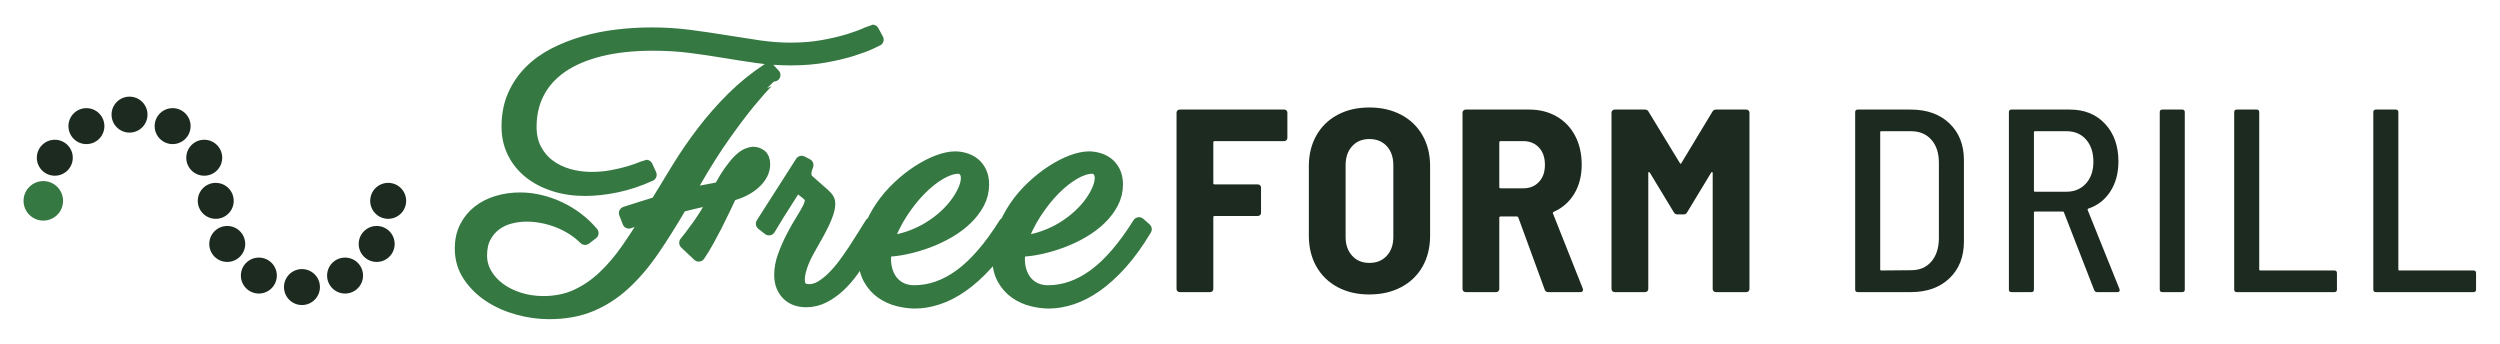
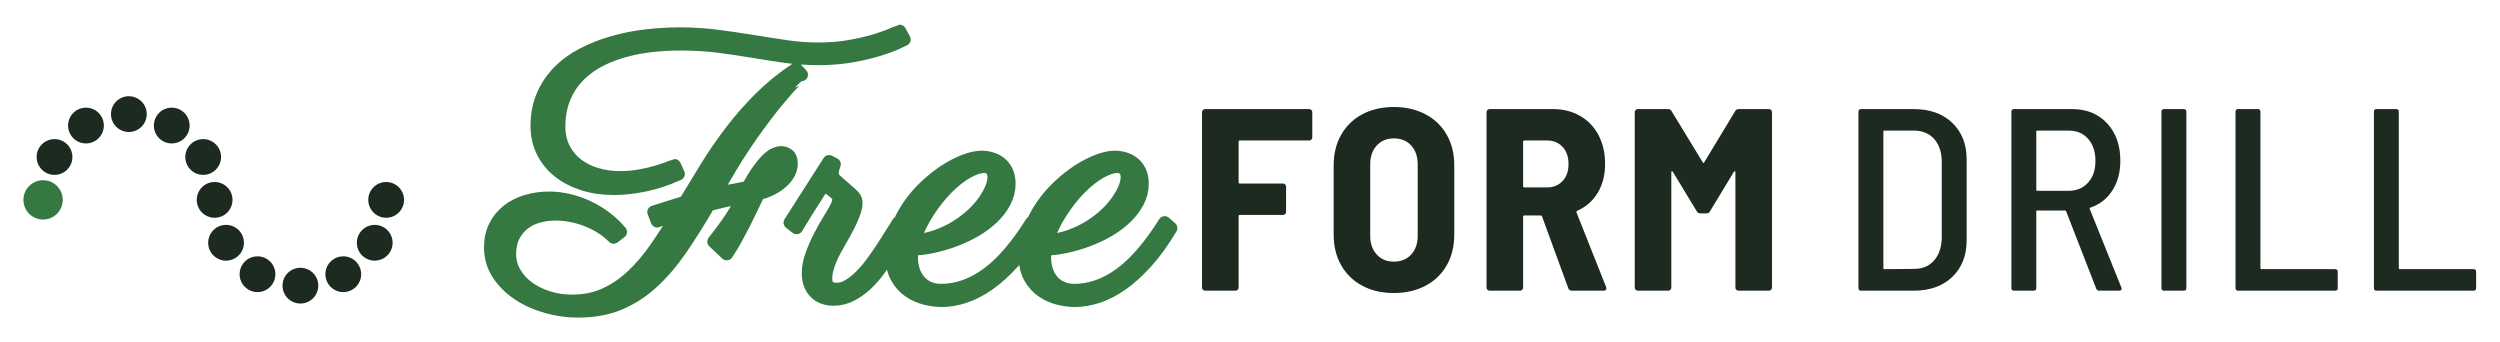
- <svg xmlns="http://www.w3.org/2000/svg" viewBox="-6.6 -73.7 632.7 86.5" width="633" height="87" role="img" aria-label="FreeFORM Drill">
+ <svg xmlns="http://www.w3.org/2000/svg" viewBox="-6.6 -73.7 636.0 86.5" width="636" height="87" role="img" aria-label="FreeFORM Drill">
  <circle cx="4.36" cy="-23.10" r="5.00" fill="#357842" />
  <circle cx="7.27" cy="-34.01" r="4.55" fill="#1d2a1f" />
  <circle cx="15.27" cy="-42.01" r="4.55" fill="#1d2a1f" />
  <circle cx="26.18" cy="-44.92" r="4.55" fill="#1d2a1f" />
  <circle cx="37.09" cy="-42.01" r="4.55" fill="#1d2a1f" />
  <circle cx="45.09" cy="-34.01" r="4.55" fill="#1d2a1f" />
  <circle cx="48.00" cy="-23.10" r="4.55" fill="#1d2a1f" />
  <circle cx="50.91" cy="-12.19" r="4.55" fill="#1d2a1f" />
  <circle cx="58.91" cy="-4.19" r="4.55" fill="#1d2a1f" />
  <circle cx="69.82" cy="-1.28" r="4.55" fill="#1d2a1f" />
  <circle cx="80.73" cy="-4.19" r="4.55" fill="#1d2a1f" />
  <circle cx="88.73" cy="-12.19" r="4.55" fill="#1d2a1f" />
  <circle cx="91.64" cy="-23.10" r="4.55" fill="#1d2a1f" />
-   <path d="M189.266 -54.945Q189.22 -54.945 187.549 -53.298Q185.879 -51.65 183.094 -48.286Q180.31 -44.921 176.667 -39.793Q173.024 -34.665 169.033 -27.705L167.223 -24.549Q168.755 -24.92 170.333 -25.245Q171.91 -25.57 173.535 -25.848L175.623 -26.266Q177.108 -28.958 178.338 -30.675Q179.567 -32.392 180.612 -33.389Q181.656 -34.387 182.538 -34.758Q183.419 -35.13 184.115 -35.13Q184.997 -35.13 185.832 -34.526Q186.668 -33.923 186.668 -32.345Q186.668 -31.092 186.064 -29.932Q185.461 -28.772 184.347 -27.751Q183.234 -26.73 181.702 -25.941Q180.171 -25.152 178.315 -24.688Q177.433 -22.878 176.505 -20.906Q175.577 -18.934 174.556 -16.938Q173.535 -14.943 172.467 -13.017Q171.4 -11.091 170.24 -9.374L166.945 -12.483Q167.363 -12.994 168.221 -14.108Q169.08 -15.221 170.077 -16.613Q171.075 -18.006 172.05 -19.56Q173.024 -21.115 173.72 -22.507L174.37 -23.899Q172.235 -23.435 170.077 -22.948Q167.92 -22.461 165.646 -21.857Q162.072 -15.732 158.661 -10.743Q155.251 -5.754 151.399 -2.204Q147.547 1.346 142.953 3.272Q138.359 5.198 132.372 5.198Q128.474 5.198 124.506 4.107Q120.539 3.016 117.36 0.928Q114.181 -1.16 112.162 -4.177Q110.144 -7.193 110.144 -11.045Q110.144 -14.061 111.327 -16.405Q112.51 -18.748 114.552 -20.349Q116.594 -21.95 119.309 -22.762Q122.024 -23.574 125.04 -23.574Q127.546 -23.574 130.075 -22.971Q132.604 -22.368 134.971 -21.254Q137.338 -20.14 139.449 -18.539Q141.561 -16.938 143.231 -14.943L141.468 -13.597Q140.076 -14.989 138.359 -16.08Q136.642 -17.17 134.693 -17.936Q132.744 -18.702 130.702 -19.096Q128.66 -19.491 126.664 -19.491Q124.483 -19.491 122.395 -18.934Q120.307 -18.377 118.683 -17.147Q117.058 -15.917 116.037 -13.991Q115.016 -12.066 115.016 -9.281Q115.016 -6.775 116.269 -4.594Q117.522 -2.413 119.68 -0.812Q121.838 0.789 124.739 1.717Q127.639 2.645 130.934 2.645Q135.621 2.645 139.38 0.905Q143.139 -0.835 146.317 -3.852Q149.496 -6.868 152.304 -10.929Q155.111 -14.989 157.896 -19.583Q156.596 -19.166 155.251 -18.702Q153.905 -18.238 152.559 -17.727L151.677 -20.001Q153.812 -20.697 155.761 -21.3Q157.71 -21.904 159.659 -22.507Q162.304 -26.916 165.158 -31.533Q168.012 -36.15 171.4 -40.582Q174.788 -45.014 178.848 -49.051Q182.909 -53.089 187.921 -56.384ZM157.942 -29.7Q153.673 -27.751 149.45 -26.869Q145.227 -25.988 141.514 -25.988Q137.199 -25.988 133.625 -27.148Q130.052 -28.308 127.453 -30.396Q124.855 -32.484 123.416 -35.408Q121.977 -38.332 121.977 -41.858Q121.977 -46.267 123.486 -49.701Q124.994 -53.135 127.593 -55.757Q130.191 -58.379 133.718 -60.189Q137.245 -61.999 141.282 -63.159Q145.32 -64.319 149.682 -64.83Q154.044 -65.34 158.313 -65.34Q163.233 -65.34 167.873 -64.737Q172.514 -64.133 176.899 -63.414Q181.285 -62.695 185.415 -62.092Q189.545 -61.488 193.489 -61.488Q197.991 -61.488 201.796 -62.184Q205.601 -62.88 208.339 -63.739Q211.077 -64.598 212.632 -65.317Q214.187 -66.036 214.233 -66.036L215.393 -63.901Q215.254 -63.809 213.583 -63.043Q211.913 -62.277 209.059 -61.372Q206.205 -60.467 202.26 -59.748Q198.316 -59.029 193.582 -59.029Q189.174 -59.029 185.09 -59.609Q181.006 -60.189 176.853 -60.885Q172.699 -61.581 168.244 -62.161Q163.789 -62.741 158.638 -62.741Q151.028 -62.741 145.204 -61.279Q139.38 -59.818 135.458 -57.103Q131.537 -54.388 129.542 -50.513Q127.546 -46.638 127.546 -41.858Q127.546 -38.564 128.822 -36.104Q130.098 -33.645 132.256 -32.02Q134.414 -30.396 137.222 -29.584Q140.029 -28.772 143.092 -28.772Q145.784 -28.772 148.29 -29.236Q150.796 -29.7 152.698 -30.28Q154.601 -30.86 155.761 -31.347Q156.921 -31.835 156.968 -31.835ZM183.651 -32.716Q182.862 -32.716 181.865 -31.255Q180.867 -29.793 179.66 -27.426Q181.099 -27.983 181.981 -28.586Q182.862 -29.19 183.373 -29.793Q183.883 -30.396 184.069 -30.999Q184.255 -31.603 184.255 -32.16Q184.255 -32.484 184.069 -32.6Q183.883 -32.716 183.651 -32.716ZM215.625 -16.01Q214.929 -14.989 213.978 -13.249Q213.026 -11.509 211.773 -9.49Q210.52 -7.471 209.012 -5.383Q207.504 -3.295 205.717 -1.624Q203.931 0.046 201.843 1.114Q199.754 2.181 197.388 2.181Q196.088 2.181 194.928 1.787Q193.768 1.392 192.886 0.557Q192.004 -0.278 191.494 -1.508Q190.983 -2.738 190.983 -4.409Q190.983 -6.683 191.888 -9.165Q192.793 -11.648 194 -13.968Q195.206 -16.289 196.413 -18.214Q197.62 -20.14 198.176 -21.3Q198.733 -22.461 198.733 -23.296Q198.733 -23.899 198.339 -24.363Q197.944 -24.827 197.364 -25.268Q196.784 -25.709 196.158 -26.196Q195.531 -26.684 195.114 -27.38Q193.953 -25.523 192.747 -23.621Q191.68 -21.997 190.427 -19.978Q189.174 -17.959 188.013 -16.01L186.343 -17.31L196.274 -32.856L197.62 -32.16Q197.527 -31.881 197.318 -31.278Q197.109 -30.675 197.109 -29.978Q197.109 -29.468 197.271 -28.981Q197.434 -28.493 197.944 -28.076Q199.801 -26.405 200.868 -25.5Q201.935 -24.595 202.423 -24.062Q202.91 -23.528 203.026 -23.18Q203.142 -22.832 203.142 -22.275Q203.142 -21.718 202.956 -20.929Q202.771 -20.14 202.33 -19.027Q201.889 -17.913 201.123 -16.405Q200.358 -14.896 199.197 -12.901Q198.501 -11.694 197.828 -10.465Q197.155 -9.235 196.622 -7.982Q196.088 -6.729 195.763 -5.476Q195.438 -4.223 195.438 -3.063Q195.438 -2.181 195.694 -1.647Q195.949 -1.114 196.367 -0.835Q196.784 -0.557 197.271 -0.464Q197.759 -0.371 198.223 -0.371Q199.754 -0.371 201.262 -1.276Q202.771 -2.181 204.232 -3.62Q205.694 -5.058 207.063 -6.891Q208.432 -8.724 209.685 -10.627Q210.938 -12.53 212.005 -14.27Q213.073 -16.01 213.908 -17.31ZM217.435 -10.581Q217.342 -10.024 217.296 -9.467Q217.249 -8.91 217.249 -8.353Q217.249 -6.683 217.737 -5.174Q218.224 -3.666 219.175 -2.529Q220.127 -1.392 221.542 -0.743Q222.957 -0.093 224.767 -0.093Q230.846 -0.093 236.508 -4.223Q242.17 -8.353 247.785 -17.31L249.363 -15.917Q246.3 -10.813 243.144 -7.309Q239.988 -3.805 236.856 -1.624Q233.724 0.557 230.707 1.531Q227.691 2.506 224.953 2.506Q222.957 2.506 220.73 1.949Q218.502 1.392 216.623 0.093Q214.743 -1.207 213.514 -3.388Q212.284 -5.569 212.284 -8.817Q212.284 -12.298 213.467 -15.523Q214.651 -18.748 216.553 -21.533Q218.456 -24.317 220.915 -26.614Q223.375 -28.911 225.904 -30.535Q228.433 -32.16 230.846 -33.064Q233.26 -33.969 235.116 -33.969Q236.322 -33.969 237.575 -33.598Q238.828 -33.227 239.826 -32.438Q240.824 -31.649 241.45 -30.35Q242.077 -29.05 242.077 -27.24Q242.077 -24.781 240.94 -22.623Q239.803 -20.465 237.9 -18.632Q235.998 -16.799 233.492 -15.337Q230.986 -13.875 228.248 -12.855Q225.51 -11.834 222.725 -11.23Q219.941 -10.627 217.435 -10.581ZM217.806 -12.576Q220.915 -12.901 223.653 -13.875Q226.391 -14.85 228.665 -16.265Q230.939 -17.681 232.726 -19.351Q234.513 -21.022 235.719 -22.739Q236.926 -24.456 237.575 -26.034Q238.225 -27.612 238.225 -28.865Q238.225 -30.118 237.552 -30.86Q236.879 -31.603 235.951 -31.603Q233.909 -31.603 231.357 -30.141Q228.805 -28.679 226.252 -26.104Q223.7 -23.528 221.449 -20.047Q219.198 -16.567 217.806 -12.576ZM251.312 -10.581Q251.219 -10.024 251.172 -9.467Q251.126 -8.91 251.126 -8.353Q251.126 -6.683 251.613 -5.174Q252.1 -3.666 253.052 -2.529Q254.003 -1.392 255.419 -0.743Q256.834 -0.093 258.644 -0.093Q264.723 -0.093 270.385 -4.223Q276.046 -8.353 281.661 -17.31L283.239 -15.917Q280.176 -10.813 277.021 -7.309Q273.865 -3.805 270.733 -1.624Q267.6 0.557 264.584 1.531Q261.567 2.506 258.829 2.506Q256.834 2.506 254.606 1.949Q252.379 1.392 250.499 0.093Q248.62 -1.207 247.39 -3.388Q246.16 -5.569 246.16 -8.817Q246.16 -12.298 247.344 -15.523Q248.527 -18.748 250.43 -21.533Q252.333 -24.317 254.792 -26.614Q257.252 -28.911 259.781 -30.535Q262.31 -32.16 264.723 -33.064Q267.136 -33.969 268.992 -33.969Q270.199 -33.969 271.452 -33.598Q272.705 -33.227 273.703 -32.438Q274.7 -31.649 275.327 -30.35Q275.953 -29.05 275.953 -27.24Q275.953 -24.781 274.816 -22.623Q273.679 -20.465 271.777 -18.632Q269.874 -16.799 267.368 -15.337Q264.862 -13.875 262.124 -12.855Q259.386 -11.834 256.602 -11.23Q253.818 -10.627 251.312 -10.581ZM251.683 -12.576Q254.792 -12.901 257.53 -13.875Q260.268 -14.85 262.542 -16.265Q264.816 -17.681 266.602 -19.351Q268.389 -21.022 269.596 -22.739Q270.802 -24.456 271.452 -26.034Q272.102 -27.612 272.102 -28.865Q272.102 -30.118 271.429 -30.86Q270.756 -31.603 269.828 -31.603Q267.786 -31.603 265.233 -30.141Q262.681 -28.679 260.129 -26.104Q257.576 -23.528 255.326 -20.047Q253.075 -16.567 251.683 -12.576Z" fill="#357842" stroke="#357842" stroke-width="3.30" stroke-linejoin="round" />
-   <path d="M318.417 -38.214H300.795Q300.465 -38.214 300.465 -37.884V-27.588Q300.465 -27.258 300.795 -27.258H311.751Q312.081 -27.258 312.312 -27.027Q312.543 -26.796 312.543 -26.466V-20.064Q312.543 -19.734 312.312 -19.503Q312.081 -19.272 311.751 -19.272H300.795Q300.465 -19.272 300.465 -18.942V-0.792Q300.465 -0.462 300.234 -0.231Q300.003 0.0 299.673 0.0H291.951Q291.621 0.0 291.39 -0.231Q291.159 -0.462 291.159 -0.792V-45.408Q291.159 -45.738 291.39 -45.969Q291.621 -46.2 291.951 -46.2H318.417Q318.747 -46.2 318.978 -45.969Q319.209 -45.738 319.209 -45.408V-39.006Q319.209 -38.676 318.978 -38.445Q318.747 -38.214 318.417 -38.214ZM324.641 -14.322V-31.878Q324.641 -36.3 326.555 -39.666Q328.469 -43.032 331.934 -44.88Q335.399 -46.728 339.953 -46.728Q344.507 -46.728 348.005 -44.88Q351.503 -43.032 353.417 -39.666Q355.331 -36.3 355.331 -31.878V-14.322Q355.331 -9.834 353.417 -6.468Q351.503 -3.102 348.005 -1.254Q344.507 0.594 339.953 0.594Q335.399 0.594 331.934 -1.254Q328.469 -3.102 326.555 -6.468Q324.641 -9.834 324.641 -14.322ZM346.025 -13.926V-32.142Q346.025 -35.112 344.375 -36.927Q342.725 -38.742 339.953 -38.742Q337.247 -38.742 335.597 -36.927Q333.947 -35.112 333.947 -32.142V-13.926Q333.947 -11.022 335.597 -9.207Q337.247 -7.392 339.953 -7.392Q342.725 -7.392 344.375 -9.207Q346.025 -11.022 346.025 -13.926ZM384.325 -0.66 377.659 -18.876Q377.527 -19.14 377.329 -19.14H373.171Q372.841 -19.14 372.841 -18.81V-0.792Q372.841 -0.462 372.61 -0.231Q372.379 0.0 372.049 0.0H364.327Q363.997 0.0 363.766 -0.231Q363.535 -0.462 363.535 -0.792V-45.408Q363.535 -45.738 363.766 -45.969Q363.997 -46.2 364.327 -46.2H380.431Q384.325 -46.2 387.361 -44.451Q390.397 -42.702 392.047 -39.534Q393.697 -36.366 393.697 -32.274Q393.697 -28.05 391.849 -24.948Q390.001 -21.846 386.635 -20.328Q386.305 -20.196 386.437 -19.866L393.961 -0.924Q394.027 -0.792 394.027 -0.594Q394.027 0.0 393.301 0.0H385.249Q384.523 0.0 384.325 -0.66ZM372.841 -37.884V-26.598Q372.841 -26.268 373.171 -26.268H378.913Q381.355 -26.268 382.873 -27.885Q384.391 -29.502 384.391 -32.208Q384.391 -34.98 382.873 -36.597Q381.355 -38.214 378.913 -38.214H373.171Q372.841 -38.214 372.841 -37.884ZM427.707 -46.2H435.363Q435.693 -46.2 435.924 -45.969Q436.155 -45.738 436.155 -45.408V-0.792Q436.155 -0.462 435.924 -0.231Q435.693 0.0 435.363 0.0H427.641Q427.311 0.0 427.08 -0.231Q426.849 -0.462 426.849 -0.792V-30.096Q426.849 -30.36 426.717 -30.393Q426.585 -30.426 426.453 -30.228L420.381 -20.196Q420.117 -19.668 419.457 -19.668H417.939Q417.279 -19.668 417.015 -20.196L410.943 -30.228Q410.811 -30.426 410.679 -30.393Q410.547 -30.36 410.547 -30.096V-0.792Q410.547 -0.462 410.316 -0.231Q410.085 0.0 409.755 0.0H402.033Q401.703 0.0 401.472 -0.231Q401.241 -0.462 401.241 -0.792V-45.408Q401.241 -45.738 401.472 -45.969Q401.703 -46.2 402.033 -46.2H409.689Q410.349 -46.2 410.613 -45.672L418.533 -32.67Q418.731 -32.274 418.929 -32.67L426.783 -45.672Q427.047 -46.2 427.707 -46.2Z" fill="#1d2a1f" />
-   <path d="M462.907 -0.66V-45.54Q462.907 -46.2 463.567 -46.2H476.965Q483.103 -46.2 486.766 -42.702Q490.429 -39.204 490.429 -33.396V-12.804Q490.429 -6.996 486.766 -3.498Q483.103 0.0 476.965 0.0H463.567Q462.907 0.0 462.907 -0.66ZM469.507 -5.478 477.097 -5.544Q480.265 -5.544 482.146 -7.689Q484.027 -9.834 484.093 -13.464V-32.736Q484.093 -36.432 482.179 -38.577Q480.265 -40.722 477.031 -40.722H469.507Q469.243 -40.722 469.243 -40.458V-5.742Q469.243 -5.478 469.507 -5.478ZM523.393 -0.528 515.737 -20.196Q515.671 -20.394 515.473 -20.394H508.411Q508.147 -20.394 508.147 -20.13V-0.66Q508.147 0.0 507.487 0.0H502.471Q501.811 0.0 501.811 -0.66V-45.54Q501.811 -46.2 502.471 -46.2H517.255Q522.799 -46.2 526.165 -42.57Q529.531 -38.94 529.531 -33.066Q529.531 -28.644 527.485 -25.476Q525.439 -22.308 521.875 -21.12Q521.677 -21.054 521.743 -20.79L529.795 -0.792L529.861 -0.528Q529.861 0.0 529.267 0.0H524.119Q523.591 0.0 523.393 -0.528ZM508.147 -40.458V-25.674Q508.147 -25.41 508.411 -25.41H516.397Q519.433 -25.41 521.314 -27.489Q523.195 -29.568 523.195 -33.0Q523.195 -36.498 521.347 -38.61Q519.499 -40.722 516.397 -40.722H508.411Q508.147 -40.722 508.147 -40.458ZM539.989 -0.66V-45.54Q539.989 -46.2 540.649 -46.2H545.665Q546.325 -46.2 546.325 -45.54V-0.66Q546.325 0.0 545.665 0.0H540.649Q539.989 0.0 539.989 -0.66ZM558.829 -0.66V-45.54Q558.829 -46.2 559.489 -46.2H564.505Q565.165 -46.2 565.165 -45.54V-5.742Q565.165 -5.478 565.429 -5.478H584.173Q584.833 -5.478 584.833 -4.818V-0.66Q584.833 0.0 584.173 0.0H559.489Q558.829 0.0 558.829 -0.66ZM594.037 -0.66V-45.54Q594.037 -46.2 594.697 -46.2H599.713Q600.373 -46.2 600.373 -45.54V-5.742Q600.373 -5.478 600.637 -5.478H619.381Q620.041 -5.478 620.041 -4.818V-0.66Q620.041 0.0 619.381 0.0H594.697Q594.037 0.0 594.037 -0.66Z" fill="#1d2a1f" />
+   <path d="M197.304 -54.945Q197.258 -54.945 195.587 -53.298Q193.917 -51.65 191.132 -48.286Q188.348 -44.921 184.705 -39.793Q181.062 -34.665 177.071 -27.705L175.262 -24.549Q176.793 -24.92 178.371 -25.245Q179.949 -25.57 181.573 -25.848L183.661 -26.266Q185.146 -28.958 186.376 -30.675Q187.606 -32.392 188.65 -33.389Q189.694 -34.387 190.576 -34.758Q191.457 -35.13 192.153 -35.13Q193.035 -35.13 193.87 -34.526Q194.706 -33.923 194.706 -32.345Q194.706 -31.092 194.102 -29.932Q193.499 -28.772 192.385 -27.751Q191.272 -26.73 189.74 -25.941Q188.209 -25.152 186.353 -24.688Q185.471 -22.878 184.543 -20.906Q183.615 -18.934 182.594 -16.938Q181.573 -14.943 180.505 -13.017Q179.438 -11.091 178.278 -9.374L174.983 -12.483Q175.401 -12.994 176.259 -14.108Q177.118 -15.221 178.115 -16.613Q179.113 -18.006 180.088 -19.56Q181.062 -21.115 181.758 -22.507L182.408 -23.899Q180.273 -23.435 178.115 -22.948Q175.958 -22.461 173.684 -21.857Q170.11 -15.732 166.7 -10.743Q163.289 -5.754 159.437 -2.204Q155.585 1.346 150.991 3.272Q146.397 5.198 140.41 5.198Q136.512 5.198 132.545 4.107Q128.577 3.016 125.398 0.928Q122.219 -1.16 120.2 -4.177Q118.182 -7.193 118.182 -11.045Q118.182 -14.061 119.365 -16.405Q120.549 -18.748 122.59 -20.349Q124.632 -21.95 127.347 -22.762Q130.062 -23.574 133.078 -23.574Q135.584 -23.574 138.113 -22.971Q140.642 -22.368 143.009 -21.254Q145.376 -20.14 147.487 -18.539Q149.599 -16.938 151.269 -14.943L149.506 -13.597Q148.114 -14.989 146.397 -16.08Q144.68 -17.17 142.731 -17.936Q140.782 -18.702 138.74 -19.096Q136.698 -19.491 134.702 -19.491Q132.521 -19.491 130.433 -18.934Q128.345 -18.377 126.721 -17.147Q125.096 -15.917 124.075 -13.991Q123.054 -12.066 123.054 -9.281Q123.054 -6.775 124.307 -4.594Q125.56 -2.413 127.718 -0.812Q129.876 0.789 132.777 1.717Q135.677 2.645 138.972 2.645Q143.659 2.645 147.418 0.905Q151.177 -0.835 154.355 -3.852Q157.534 -6.868 160.342 -10.929Q163.149 -14.989 165.934 -19.583Q164.634 -19.166 163.289 -18.702Q161.943 -18.238 160.597 -17.727L159.715 -20.001Q161.85 -20.697 163.799 -21.3Q165.748 -21.904 167.697 -22.507Q170.342 -26.916 173.196 -31.533Q176.05 -36.15 179.438 -40.582Q182.826 -45.014 186.886 -49.051Q190.947 -53.089 195.959 -56.384ZM165.98 -29.7Q161.711 -27.751 157.488 -26.869Q153.265 -25.988 149.552 -25.988Q145.237 -25.988 141.663 -27.148Q138.09 -28.308 135.491 -30.396Q132.893 -32.484 131.454 -35.408Q130.015 -38.332 130.015 -41.858Q130.015 -46.267 131.524 -49.701Q133.032 -53.135 135.631 -55.757Q138.229 -58.379 141.756 -60.189Q145.283 -61.999 149.32 -63.159Q153.358 -64.319 157.72 -64.83Q162.082 -65.34 166.352 -65.34Q171.271 -65.34 175.911 -64.737Q180.552 -64.133 184.937 -63.414Q189.323 -62.695 193.453 -62.092Q197.583 -61.488 201.527 -61.488Q206.029 -61.488 209.834 -62.184Q213.639 -62.88 216.377 -63.739Q219.115 -64.598 220.67 -65.317Q222.225 -66.036 222.271 -66.036L223.431 -63.901Q223.292 -63.809 221.621 -63.043Q219.951 -62.277 217.097 -61.372Q214.243 -60.467 210.298 -59.748Q206.354 -59.029 201.62 -59.029Q197.212 -59.029 193.128 -59.609Q189.044 -60.189 184.891 -60.885Q180.737 -61.581 176.282 -62.161Q171.827 -62.741 166.676 -62.741Q159.066 -62.741 153.242 -61.279Q147.418 -59.818 143.496 -57.103Q139.575 -54.388 137.58 -50.513Q135.584 -46.638 135.584 -41.858Q135.584 -38.564 136.86 -36.104Q138.137 -33.645 140.294 -32.02Q142.452 -30.396 145.26 -29.584Q148.067 -28.772 151.13 -28.772Q153.822 -28.772 156.328 -29.236Q158.834 -29.7 160.736 -30.28Q162.639 -30.86 163.799 -31.347Q164.959 -31.835 165.006 -31.835ZM191.689 -32.716Q190.9 -32.716 189.903 -31.255Q188.905 -29.793 187.698 -27.426Q189.137 -27.983 190.019 -28.586Q190.9 -29.19 191.411 -29.793Q191.921 -30.396 192.107 -30.999Q192.293 -31.603 192.293 -32.16Q192.293 -32.484 192.107 -32.6Q191.921 -32.716 191.689 -32.716ZM223.663 -16.01Q222.967 -14.989 222.016 -13.249Q221.064 -11.509 219.812 -9.49Q218.559 -7.471 217.05 -5.383Q215.542 -3.295 213.755 -1.624Q211.969 0.046 209.881 1.114Q207.792 2.181 205.426 2.181Q204.126 2.181 202.966 1.787Q201.806 1.392 200.924 0.557Q200.042 -0.278 199.532 -1.508Q199.022 -2.738 199.022 -4.409Q199.022 -6.683 199.926 -9.165Q200.831 -11.648 202.038 -13.968Q203.244 -16.289 204.451 -18.214Q205.658 -20.14 206.214 -21.3Q206.771 -22.461 206.771 -23.296Q206.771 -23.899 206.377 -24.363Q205.982 -24.827 205.402 -25.268Q204.822 -25.709 204.196 -26.196Q203.569 -26.684 203.152 -27.38Q201.992 -25.523 200.785 -23.621Q199.718 -21.997 198.465 -19.978Q197.212 -17.959 196.052 -16.01L194.381 -17.31L204.312 -32.856L205.658 -32.16Q205.565 -31.881 205.356 -31.278Q205.147 -30.675 205.147 -29.978Q205.147 -29.468 205.31 -28.981Q205.472 -28.493 205.982 -28.076Q207.839 -26.405 208.906 -25.5Q209.973 -24.595 210.461 -24.062Q210.948 -23.528 211.064 -23.18Q211.18 -22.832 211.18 -22.275Q211.18 -21.718 210.994 -20.929Q210.809 -20.14 210.368 -19.027Q209.927 -17.913 209.161 -16.405Q208.396 -14.896 207.235 -12.901Q206.539 -11.694 205.866 -10.465Q205.194 -9.235 204.66 -7.982Q204.126 -6.729 203.801 -5.476Q203.477 -4.223 203.477 -3.063Q203.477 -2.181 203.732 -1.647Q203.987 -1.114 204.405 -0.835Q204.822 -0.557 205.31 -0.464Q205.797 -0.371 206.261 -0.371Q207.792 -0.371 209.3 -1.276Q210.809 -2.181 212.27 -3.62Q213.732 -5.058 215.101 -6.891Q216.47 -8.724 217.723 -10.627Q218.976 -12.53 220.044 -14.27Q221.111 -16.01 221.946 -17.31ZM225.473 -10.581Q225.38 -10.024 225.334 -9.467Q225.287 -8.91 225.287 -8.353Q225.287 -6.683 225.775 -5.174Q226.262 -3.666 227.213 -2.529Q228.165 -1.392 229.58 -0.743Q230.995 -0.093 232.805 -0.093Q238.884 -0.093 244.546 -4.223Q250.208 -8.353 255.823 -17.31L257.401 -15.917Q254.338 -10.813 251.182 -7.309Q248.027 -3.805 244.894 -1.624Q241.762 0.557 238.745 1.531Q235.729 2.506 232.991 2.506Q230.995 2.506 228.768 1.949Q226.54 1.392 224.661 0.093Q222.782 -1.207 221.552 -3.388Q220.322 -5.569 220.322 -8.817Q220.322 -12.298 221.505 -15.523Q222.689 -18.748 224.591 -21.533Q226.494 -24.317 228.954 -26.614Q231.413 -28.911 233.942 -30.535Q236.471 -32.16 238.884 -33.064Q241.298 -33.969 243.154 -33.969Q244.36 -33.969 245.613 -33.598Q246.866 -33.227 247.864 -32.438Q248.862 -31.649 249.488 -30.35Q250.115 -29.05 250.115 -27.24Q250.115 -24.781 248.978 -22.623Q247.841 -20.465 245.938 -18.632Q244.036 -16.799 241.53 -15.337Q239.024 -13.875 236.286 -12.855Q233.548 -11.834 230.763 -11.23Q227.979 -10.627 225.473 -10.581ZM225.844 -12.576Q228.954 -12.901 231.692 -13.875Q234.429 -14.85 236.703 -16.265Q238.977 -17.681 240.764 -19.351Q242.551 -21.022 243.757 -22.739Q244.964 -24.456 245.613 -26.034Q246.263 -27.612 246.263 -28.865Q246.263 -30.118 245.59 -30.86Q244.917 -31.603 243.989 -31.603Q241.947 -31.603 239.395 -30.141Q236.843 -28.679 234.29 -26.104Q231.738 -23.528 229.487 -20.047Q227.237 -16.567 225.844 -12.576ZM259.35 -10.581Q259.257 -10.024 259.21 -9.467Q259.164 -8.91 259.164 -8.353Q259.164 -6.683 259.651 -5.174Q260.139 -3.666 261.09 -2.529Q262.041 -1.392 263.457 -0.743Q264.872 -0.093 266.682 -0.093Q272.761 -0.093 278.423 -4.223Q284.084 -8.353 289.699 -17.31L291.277 -15.917Q288.214 -10.813 285.059 -7.309Q281.903 -3.805 278.771 -1.624Q275.638 0.557 272.622 1.531Q269.605 2.506 266.867 2.506Q264.872 2.506 262.644 1.949Q260.417 1.392 258.538 0.093Q256.658 -1.207 255.428 -3.388Q254.199 -5.569 254.199 -8.817Q254.199 -12.298 255.382 -15.523Q256.565 -18.748 258.468 -21.533Q260.371 -24.317 262.83 -26.614Q265.29 -28.911 267.819 -30.535Q270.348 -32.16 272.761 -33.064Q275.174 -33.969 277.03 -33.969Q278.237 -33.969 279.49 -33.598Q280.743 -33.227 281.741 -32.438Q282.738 -31.649 283.365 -30.35Q283.991 -29.05 283.991 -27.24Q283.991 -24.781 282.854 -22.623Q281.717 -20.465 279.815 -18.632Q277.912 -16.799 275.406 -15.337Q272.9 -13.875 270.162 -12.855Q267.424 -11.834 264.64 -11.23Q261.856 -10.627 259.35 -10.581ZM259.721 -12.576Q262.83 -12.901 265.568 -13.875Q268.306 -14.85 270.58 -16.265Q272.854 -17.681 274.64 -19.351Q276.427 -21.022 277.634 -22.739Q278.84 -24.456 279.49 -26.034Q280.14 -27.612 280.14 -28.865Q280.14 -30.118 279.467 -30.86Q278.794 -31.603 277.866 -31.603Q275.824 -31.603 273.272 -30.141Q270.719 -28.679 268.167 -26.104Q265.614 -23.528 263.364 -20.047Q261.113 -16.567 259.721 -12.576Z" fill="#357842" stroke="#357842" stroke-width="3.30" stroke-linejoin="round" />
+   <path d="M326.455 -38.214H308.833Q308.503 -38.214 308.503 -37.884V-27.588Q308.503 -27.258 308.833 -27.258H319.789Q320.119 -27.258 320.35 -27.027Q320.581 -26.796 320.581 -26.466V-20.064Q320.581 -19.734 320.35 -19.503Q320.119 -19.272 319.789 -19.272H308.833Q308.503 -19.272 308.503 -18.942V-0.792Q308.503 -0.462 308.272 -0.231Q308.041 0.0 307.711 0.0H299.989Q299.659 0.0 299.428 -0.231Q299.197 -0.462 299.197 -0.792V-45.408Q299.197 -45.738 299.428 -45.969Q299.659 -46.2 299.989 -46.2H326.455Q326.785 -46.2 327.016 -45.969Q327.247 -45.738 327.247 -45.408V-39.006Q327.247 -38.676 327.016 -38.445Q326.785 -38.214 326.455 -38.214ZM332.679 -14.322V-31.878Q332.679 -36.3 334.593 -39.666Q336.507 -43.032 339.972 -44.88Q343.437 -46.728 347.991 -46.728Q352.545 -46.728 356.043 -44.88Q359.541 -43.032 361.455 -39.666Q363.369 -36.3 363.369 -31.878V-14.322Q363.369 -9.834 361.455 -6.468Q359.541 -3.102 356.043 -1.254Q352.545 0.594 347.991 0.594Q343.437 0.594 339.972 -1.254Q336.507 -3.102 334.593 -6.468Q332.679 -9.834 332.679 -14.322ZM354.063 -13.926V-32.142Q354.063 -35.112 352.413 -36.927Q350.763 -38.742 347.991 -38.742Q345.285 -38.742 343.635 -36.927Q341.985 -35.112 341.985 -32.142V-13.926Q341.985 -11.022 343.635 -9.207Q345.285 -7.392 347.991 -7.392Q350.763 -7.392 352.413 -9.207Q354.063 -11.022 354.063 -13.926ZM392.363 -0.66 385.697 -18.876Q385.565 -19.14 385.367 -19.14H381.209Q380.879 -19.14 380.879 -18.81V-0.792Q380.879 -0.462 380.648 -0.231Q380.417 0.0 380.087 0.0H372.365Q372.035 0.0 371.804 -0.231Q371.573 -0.462 371.573 -0.792V-45.408Q371.573 -45.738 371.804 -45.969Q372.035 -46.2 372.365 -46.2H388.469Q392.363 -46.2 395.399 -44.451Q398.435 -42.702 400.085 -39.534Q401.735 -36.366 401.735 -32.274Q401.735 -28.05 399.887 -24.948Q398.039 -21.846 394.673 -20.328Q394.343 -20.196 394.475 -19.866L401.999 -0.924Q402.065 -0.792 402.065 -0.594Q402.065 0.0 401.339 0.0H393.287Q392.561 0.0 392.363 -0.66ZM380.879 -37.884V-26.598Q380.879 -26.268 381.209 -26.268H386.951Q389.393 -26.268 390.911 -27.885Q392.429 -29.502 392.429 -32.208Q392.429 -34.98 390.911 -36.597Q389.393 -38.214 386.951 -38.214H381.209Q380.879 -38.214 380.879 -37.884ZM435.745 -46.2H443.401Q443.731 -46.2 443.962 -45.969Q444.193 -45.738 444.193 -45.408V-0.792Q444.193 -0.462 443.962 -0.231Q443.731 0.0 443.401 0.0H435.679Q435.349 0.0 435.118 -0.231Q434.887 -0.462 434.887 -0.792V-30.096Q434.887 -30.36 434.755 -30.393Q434.623 -30.426 434.491 -30.228L428.419 -20.196Q428.155 -19.668 427.495 -19.668H425.977Q425.317 -19.668 425.053 -20.196L418.981 -30.228Q418.849 -30.426 418.717 -30.393Q418.585 -30.36 418.585 -30.096V-0.792Q418.585 -0.462 418.354 -0.231Q418.123 0.0 417.793 0.0H410.071Q409.741 0.0 409.51 -0.231Q409.279 -0.462 409.279 -0.792V-45.408Q409.279 -45.738 409.51 -45.969Q409.741 -46.2 410.071 -46.2H417.727Q418.387 -46.2 418.651 -45.672L426.571 -32.67Q426.769 -32.274 426.967 -32.67L434.821 -45.672Q435.085 -46.2 435.745 -46.2Z" fill="#1d2a1f" />
+   <path d="M466.193 -0.66V-45.54Q466.193 -46.2 466.853 -46.2H480.251Q486.389 -46.2 490.052 -42.702Q493.715 -39.204 493.715 -33.396V-12.804Q493.715 -6.996 490.052 -3.498Q486.389 0.0 480.251 0.0H466.853Q466.193 0.0 466.193 -0.66ZM472.793 -5.478 480.383 -5.544Q483.551 -5.544 485.432 -7.689Q487.313 -9.834 487.379 -13.464V-32.736Q487.379 -36.432 485.465 -38.577Q483.551 -40.722 480.317 -40.722H472.793Q472.529 -40.722 472.529 -40.458V-5.742Q472.529 -5.478 472.793 -5.478ZM526.679 -0.528 519.023 -20.196Q518.957 -20.394 518.759 -20.394H511.697Q511.433 -20.394 511.433 -20.13V-0.66Q511.433 0.0 510.773 0.0H505.757Q505.097 0.0 505.097 -0.66V-45.54Q505.097 -46.2 505.757 -46.2H520.541Q526.085 -46.2 529.451 -42.57Q532.817 -38.94 532.817 -33.066Q532.817 -28.644 530.771 -25.476Q528.725 -22.308 525.161 -21.12Q524.963 -21.054 525.029 -20.79L533.081 -0.792L533.147 -0.528Q533.147 0.0 532.553 0.0H527.405Q526.877 0.0 526.679 -0.528ZM511.433 -40.458V-25.674Q511.433 -25.41 511.697 -25.41H519.683Q522.719 -25.41 524.6 -27.489Q526.481 -29.568 526.481 -33.0Q526.481 -36.498 524.633 -38.61Q522.785 -40.722 519.683 -40.722H511.697Q511.433 -40.722 511.433 -40.458ZM543.275 -0.66V-45.54Q543.275 -46.2 543.935 -46.2H548.951Q549.611 -46.2 549.611 -45.54V-0.66Q549.611 0.0 548.951 0.0H543.935Q543.275 0.0 543.275 -0.66ZM562.115 -0.66V-45.54Q562.115 -46.2 562.775 -46.2H567.791Q568.451 -46.2 568.451 -45.54V-5.742Q568.451 -5.478 568.715 -5.478H587.459Q588.119 -5.478 588.119 -4.818V-0.66Q588.119 0.0 587.459 0.0H562.775Q562.115 0.0 562.115 -0.66ZM597.323 -0.66V-45.54Q597.323 -46.2 597.983 -46.2H602.999Q603.659 -46.2 603.659 -45.54V-5.742Q603.659 -5.478 603.923 -5.478H622.667Q623.327 -5.478 623.327 -4.818V-0.66Q623.327 0.0 622.667 0.0H597.983Q597.323 0.0 597.323 -0.66Z" fill="#1d2a1f" />
</svg>
